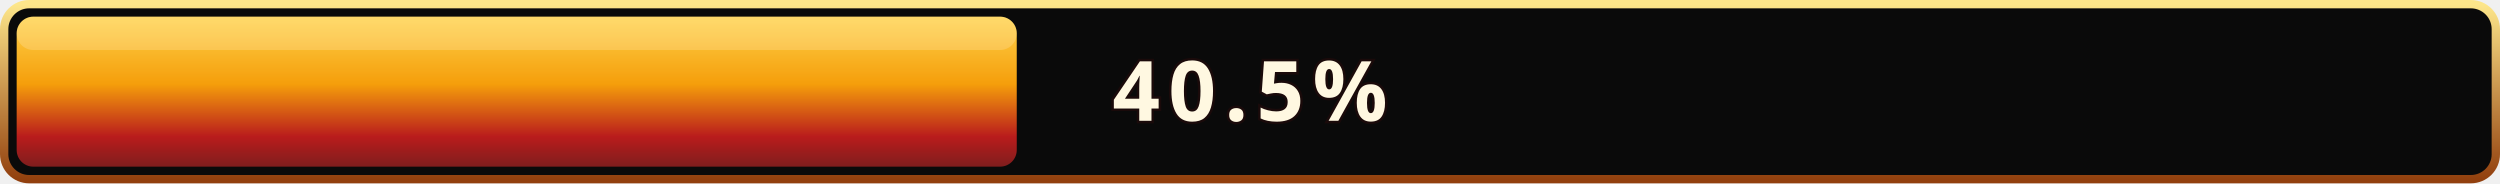
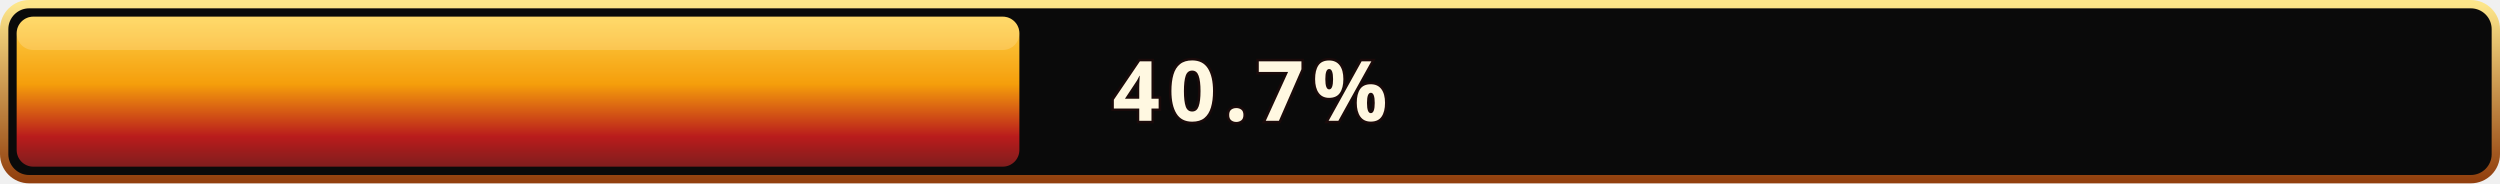
- <svg xmlns="http://www.w3.org/2000/svg" width="600" height="44" viewBox="0 0 600 44" role="img" aria-label="Progress 40.5%">
+ <svg xmlns="http://www.w3.org/2000/svg" width="600" height="44" viewBox="0 0 600 44" role="img" aria-label="Progress 40.7%">
  <defs>
    <linearGradient id="fillGrad" x1="0" y1="0" x2="0" y2="1">
      <stop offset="0%" stop-color="#ffd24a" />
      <stop offset="45%" stop-color="#f59e0b" />
      <stop offset="80%" stop-color="#b91c1c" />
      <stop offset="100%" stop-color="#7f1d1d" />
    </linearGradient>
    <linearGradient id="borderGrad" x1="0" y1="0" x2="0" y2="1">
      <stop offset="0%" stop-color="#fde68a" />
      <stop offset="100%" stop-color="#92400e" />
    </linearGradient>
  </defs>
  <rect x="1" y="1" width="598" height="42" rx="6" ry="6" fill="#0a0a0a" stroke="url(#borderGrad)" stroke-width="2" />
-   <rect x="4" y="4" width="240.02" height="36" rx="4" ry="4" fill="url(#fillGrad)" />
-   <rect x="4" y="4" width="240.02" height="8" rx="4" ry="4" fill="#ffffff" opacity="0.18" />
+   <rect x="4" y="4" width="240.65" height="36" rx="4" ry="4" fill="url(#fillGrad)" />
+   <rect x="4" y="4" width="240.65" height="8" rx="4" ry="4" fill="#ffffff" opacity="0.18" />
  <text x="300" y="29" font-family="Impact, 'Arial Black', sans-serif" font-size="20" font-weight="900" text-anchor="middle" fill="#fff8e1" stroke="#1a0a0a" stroke-width="1.2" paint-order="stroke fill" letter-spacing="2">
-     40.5%
+     40.7%
  </text>
</svg>
